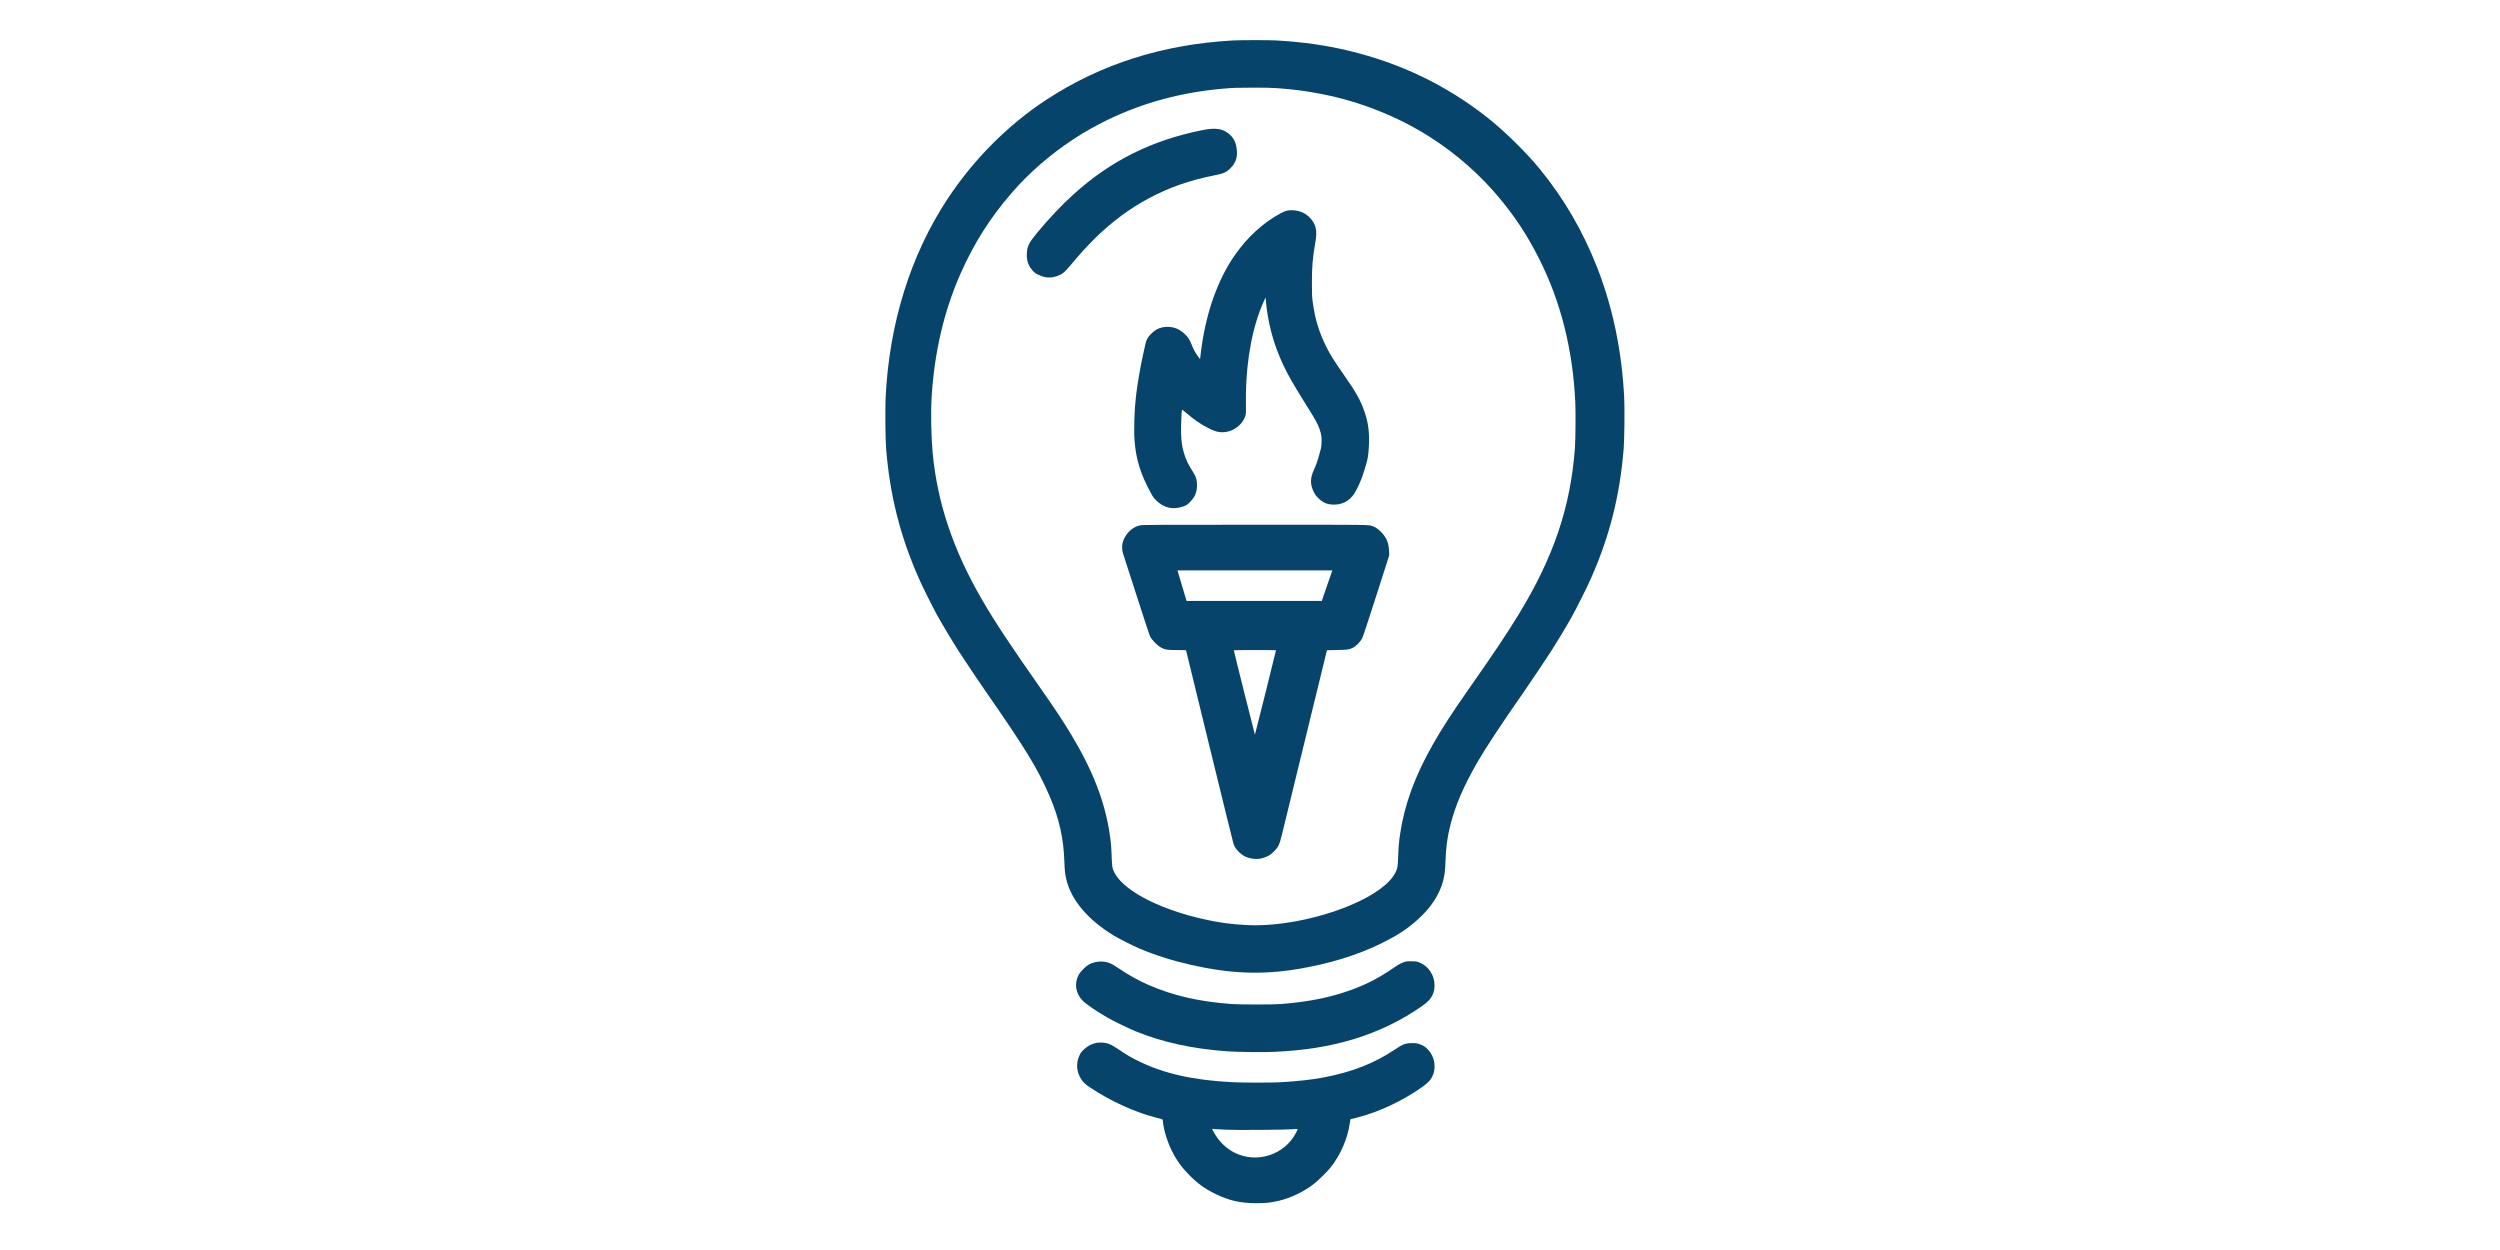
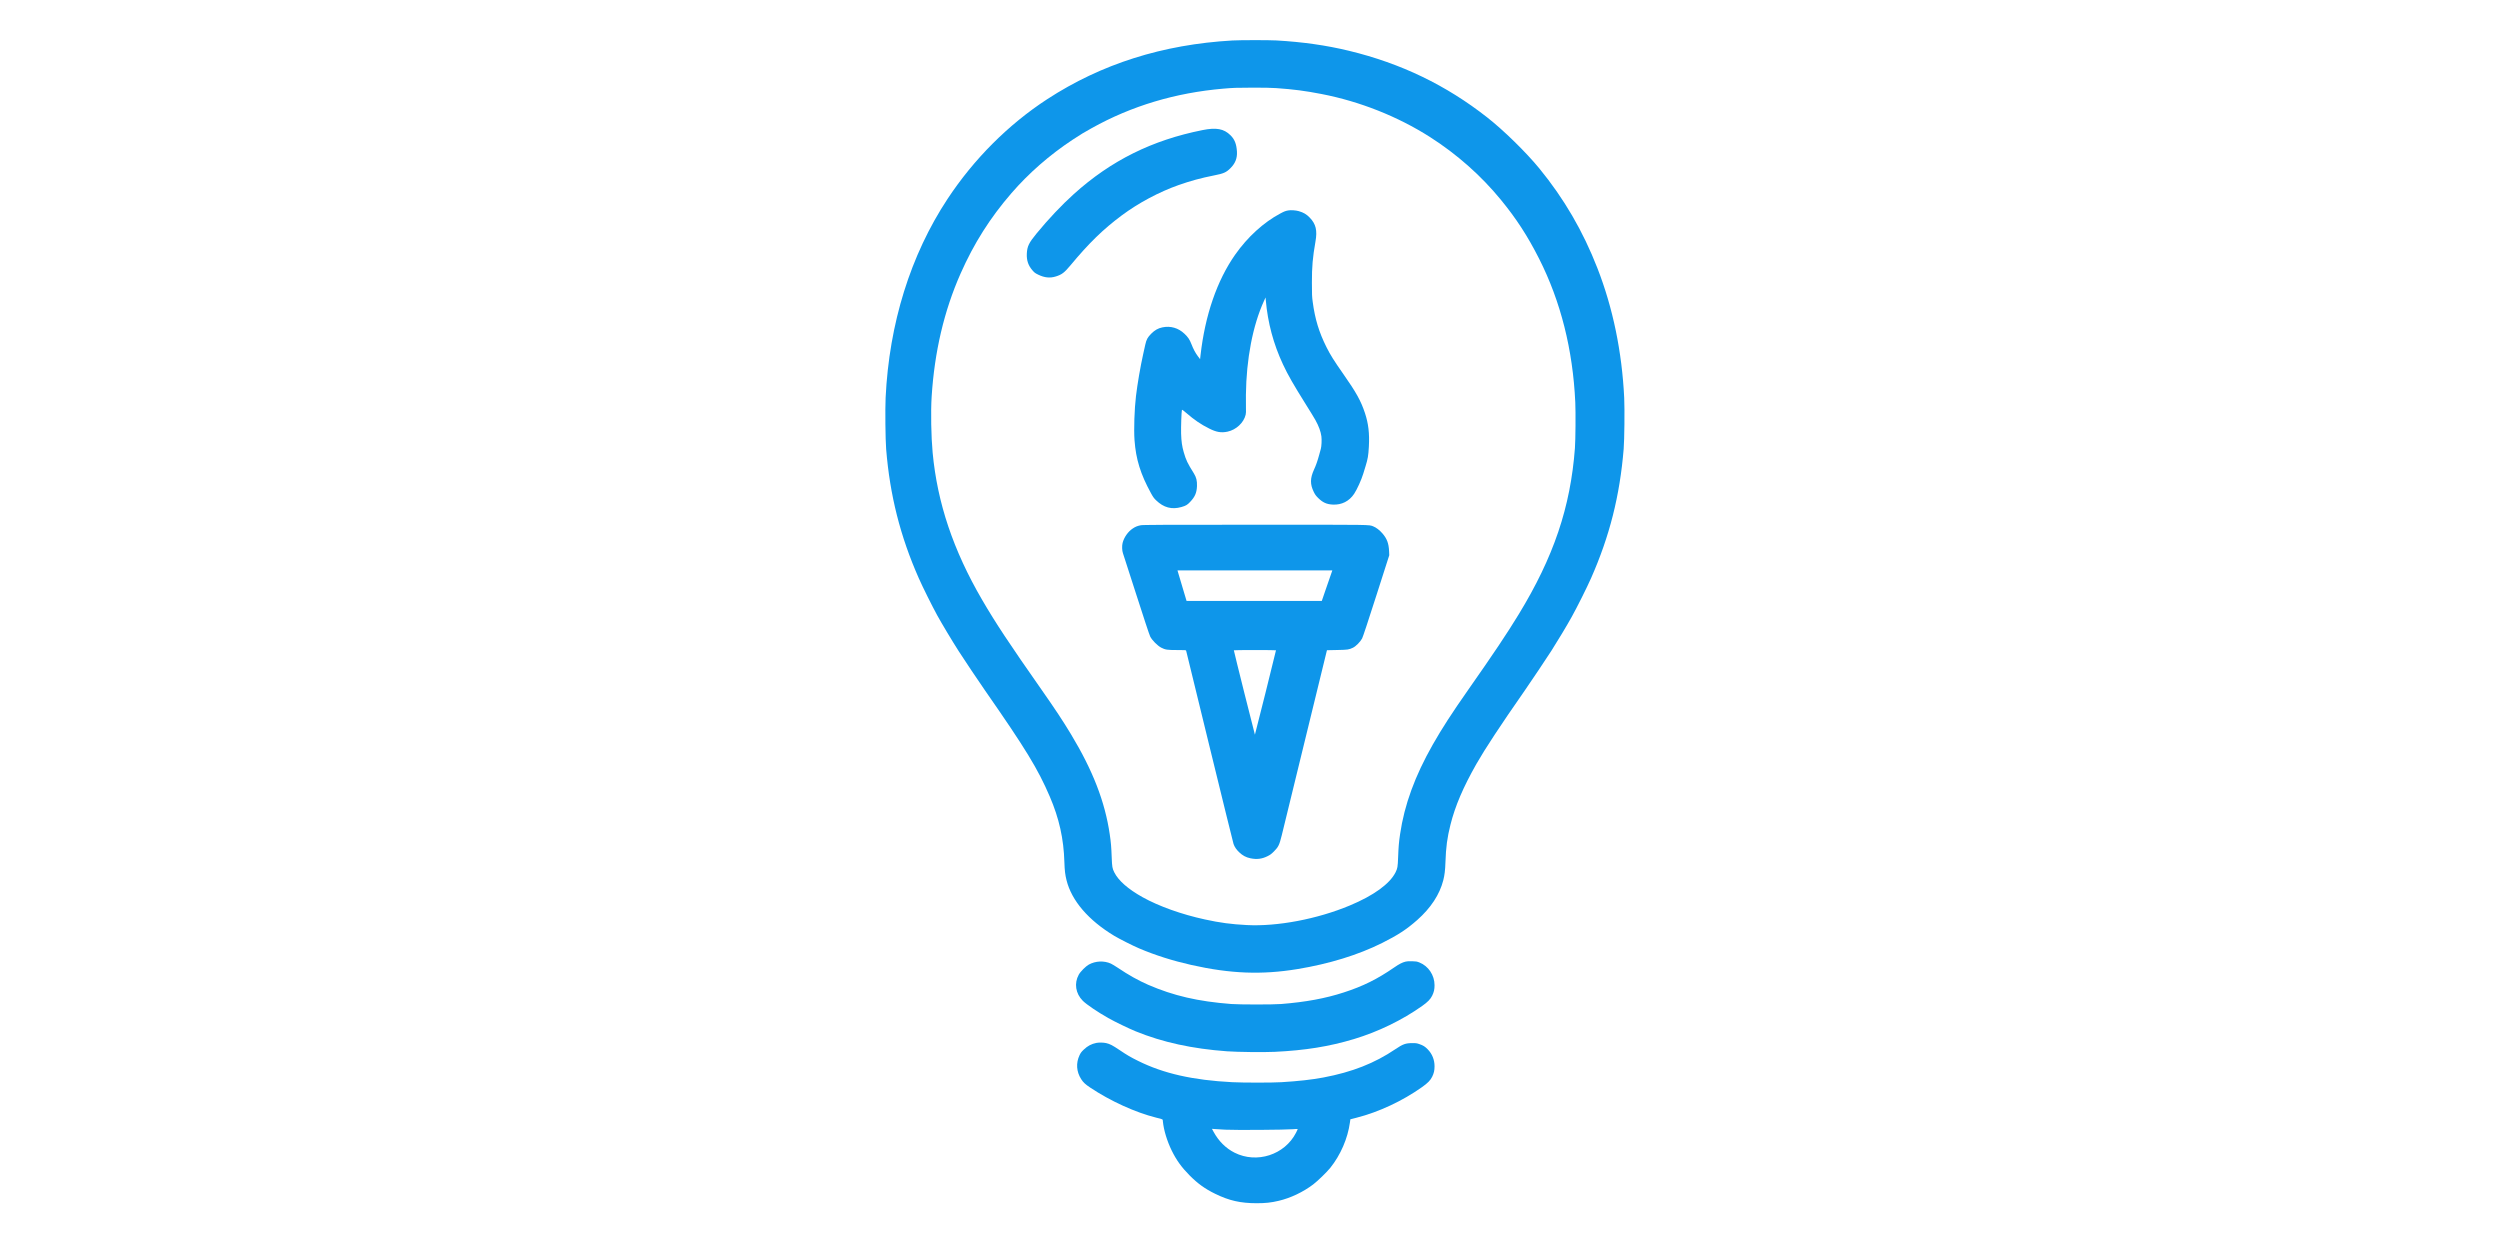
<svg xmlns="http://www.w3.org/2000/svg" viewBox="0 0 144 72">
-   <g id="mark_-_letterbox" data-name="mark - letterbox" transform="translate(0,72) scale(0.002057,-0.002057)" fill="#06446C" stroke="none">
+   <g id="mark_-_letterbox" data-name="mark - letterbox" transform="translate(0,72) scale(0.002057,-0.002057)" fill="#0E96EA" stroke="none">
    <path d="M34510 33869 c-1952 -112 -3670 -657 -5186 -1644 -1088 -709 -2052 -1674 -2789 -2790 -1039 -1574 -1637 -3492 -1736 -5570 -15 -323 -6 -1176 15 -1439 105 -1294 395 -2440 912 -3611 107 -244 374 -780 519 -1045 128 -232 416 -713 603 -1005 147 -230 551 -832 737 -1100 1136 -1632 1477 -2190 1811 -2968 262 -610 390 -1182 409 -1837 7 -232 21 -349 60 -506 143 -574 616 -1124 1340 -1559 142 -85 522 -277 695 -350 445 -190 942 -347 1462 -464 1094 -245 1971 -279 2968 -115 892 147 1700 396 2370 730 447 224 688 382 986 645 379 336 626 712 728 1110 37 145 54 283 61 499 14 432 50 698 141 1060 133 528 356 1048 727 1702 241 422 661 1061 1352 2053 182 262 608 898 747 1115 174 273 436 708 567 945 146 261 434 837 545 1090 519 1176 804 2305 912 3615 21 258 30 1116 15 1431 -63 1295 -316 2518 -751 3634 -403 1035 -936 1949 -1625 2790 -375 457 -996 1065 -1462 1431 -1149 902 -2413 1512 -3868 1864 -633 154 -1300 248 -2034 290 -213 12 -1018 11 -1231 -1z m1230 -1334 c493 -35 800 -75 1270 -166 1071 -208 2129 -628 3030 -1202 753 -480 1431 -1080 1986 -1757 438 -535 748 -1013 1072 -1652 605 -1196 945 -2545 1013 -4021 13 -287 7 -1049 -10 -1282 -124 -1655 -595 -3050 -1574 -4655 -325 -534 -701 -1096 -1412 -2110 -465 -664 -732 -1077 -993 -1535 -502 -882 -797 -1690 -917 -2511 -34 -232 -44 -357 -55 -649 -10 -269 -17 -309 -72 -420 -162 -323 -615 -651 -1283 -929 -910 -380 -2030 -592 -2882 -547 -440 23 -746 64 -1173 157 -651 141 -1291 370 -1745 623 -407 227 -676 463 -793 696 -55 111 -62 151 -72 420 -11 291 -21 418 -55 645 -133 912 -473 1788 -1087 2805 -226 375 -443 702 -823 1245 -905 1291 -1291 1875 -1666 2520 -807 1386 -1251 2709 -1383 4115 -42 447 -55 1150 -28 1570 80 1259 347 2399 809 3445 374 846 827 1562 1427 2255 487 562 1062 1064 1703 1489 251 165 302 196 548 333 1115 621 2337 987 3680 1103 274 24 374 27 815 28 315 1 521 -3 670 -13z" />
    <path d="M33675 31360 c-1417 -283 -2562 -852 -3605 -1791 -338 -304 -715 -703 -1046 -1107 -214 -261 -261 -358 -271 -562 -9 -188 40 -333 158 -468 56 -65 75 -79 164 -122 173 -84 327 -100 490 -49 166 51 240 107 408 309 519 625 915 1011 1437 1400 469 349 1047 658 1595 851 326 115 633 199 990 269 271 53 341 84 461 204 135 135 191 279 181 461 -13 214 -64 345 -181 460 -185 183 -396 222 -781 145z" />
    <path d="M36075 29110 c-79 -14 -109 -25 -222 -85 -467 -247 -920 -660 -1267 -1155 -507 -723 -842 -1694 -969 -2815 l-12 -110 -64 85 c-70 94 -124 195 -180 339 -50 128 -92 190 -193 287 -171 164 -392 228 -621 179 -120 -25 -211 -77 -309 -175 -101 -101 -136 -164 -167 -305 -11 -49 -38 -171 -60 -270 -80 -361 -160 -829 -201 -1170 -44 -364 -63 -935 -41 -1240 39 -534 168 -950 462 -1486 56 -102 83 -140 142 -196 211 -205 441 -266 710 -188 125 36 163 58 243 143 135 141 184 255 192 443 5 149 -18 244 -88 357 -179 286 -218 368 -283 592 -48 168 -67 298 -74 526 -5 171 10 611 23 656 4 14 30 -3 122 -83 229 -198 408 -320 647 -439 198 -99 331 -122 507 -85 242 51 456 250 509 475 9 37 12 98 8 185 -2 72 -3 238 -1 370 11 1001 192 1943 505 2629 l45 99 7 -79 c55 -630 214 -1224 481 -1795 139 -297 284 -551 639 -1119 123 -195 244 -393 269 -440 95 -171 151 -325 168 -458 12 -101 4 -276 -16 -348 -8 -27 -28 -101 -45 -164 -48 -176 -89 -294 -148 -422 -108 -238 -110 -406 -6 -618 37 -76 60 -108 122 -170 132 -130 240 -179 412 -187 247 -13 459 94 597 301 81 121 203 390 255 561 8 28 38 124 66 215 62 201 78 292 92 547 20 370 -12 647 -111 943 -114 341 -242 572 -603 1087 -264 377 -362 533 -475 758 -207 415 -319 781 -383 1260 -21 152 -23 211 -23 545 -1 446 22 704 99 1145 56 315 14 493 -159 673 -90 94 -177 145 -308 182 -83 24 -219 33 -293 20z" />
    <path d="M31940 20294 c-95 -20 -147 -41 -223 -92 -129 -85 -242 -245 -282 -402 -21 -79 -16 -221 10 -290 9 -25 176 -542 371 -1150 207 -647 369 -1136 391 -1180 50 -102 205 -259 309 -313 115 -59 166 -67 446 -67 226 0 247 -1 252 -17 3 -10 298 -1219 656 -2688 359 -1468 660 -2694 671 -2724 30 -86 78 -157 159 -234 96 -92 190 -142 313 -168 179 -37 320 -20 477 57 81 40 109 61 186 138 122 123 149 179 215 446 27 113 323 1326 658 2695 l608 2490 284 6 c304 6 327 9 444 64 81 38 207 165 257 260 24 47 156 445 398 1200 l362 1130 -5 115 c-10 220 -61 352 -188 498 -80 92 -174 163 -255 195 -128 49 43 47 -3321 46 -2636 0 -3138 -3 -3193 -15z m5303 -1451 c-36 -104 -102 -296 -148 -428 l-82 -240 -1894 0 -1893 0 -118 395 c-65 217 -122 410 -127 428 l-9 32 2168 0 2168 0 -65 -187z m-1513 -2050 c1 -18 -585 -2363 -590 -2363 -5 0 -592 2345 -590 2363 0 4 266 7 590 7 325 0 590 -3 590 -7z" />
    <path d="M39358 8075 c-93 -23 -181 -69 -316 -162 -473 -327 -875 -527 -1414 -701 -517 -168 -1066 -269 -1753 -324 -216 -18 -1171 -17 -1395 0 -932 72 -1619 231 -2330 539 -271 118 -552 275 -848 475 -73 49 -161 102 -196 118 -190 86 -428 76 -616 -27 -87 -48 -235 -196 -283 -284 -133 -240 -89 -527 113 -730 103 -103 416 -316 712 -483 194 -109 572 -292 773 -374 752 -306 1578 -487 2555 -558 298 -21 1023 -30 1335 -15 851 40 1531 150 2220 358 677 204 1352 532 1910 928 154 109 231 188 279 287 49 101 66 175 66 293 0 280 -172 537 -425 637 -72 28 -93 31 -205 34 -86 3 -143 -1 -182 -11z" />
    <path d="M30701 5799 c-137 -27 -245 -84 -353 -187 -64 -61 -87 -91 -118 -156 -105 -220 -89 -463 44 -670 59 -93 114 -144 251 -236 567 -379 1266 -698 1855 -845 200 -50 176 -35 184 -113 24 -238 116 -541 246 -807 131 -268 277 -471 505 -700 227 -228 429 -373 710 -510 391 -192 712 -265 1164 -265 247 0 407 17 616 67 333 78 686 246 968 460 124 94 383 346 478 464 289 362 488 821 550 1272 l12 87 36 9 c20 6 81 21 136 35 620 157 1290 470 1837 859 157 111 234 190 282 289 49 101 66 175 66 293 0 181 -66 346 -190 473 -76 79 -128 111 -236 148 -68 24 -94 28 -194 27 -191 0 -265 -27 -477 -170 -579 -392 -1208 -640 -2013 -792 -311 -60 -709 -104 -1175 -132 -260 -16 -1073 -16 -1380 0 -1099 56 -1926 243 -2635 596 -212 105 -313 164 -520 304 -203 136 -269 170 -377 195 -77 17 -199 19 -272 5z m5589 -2518 c-317 -617 -1097 -869 -1720 -556 -245 124 -444 321 -588 585 l-45 83 78 -6 c43 -4 178 -12 299 -18 288 -15 1694 -4 1886 13 74 7 136 10 138 6 2 -4 -20 -52 -48 -107z" />
  </g>
</svg>
